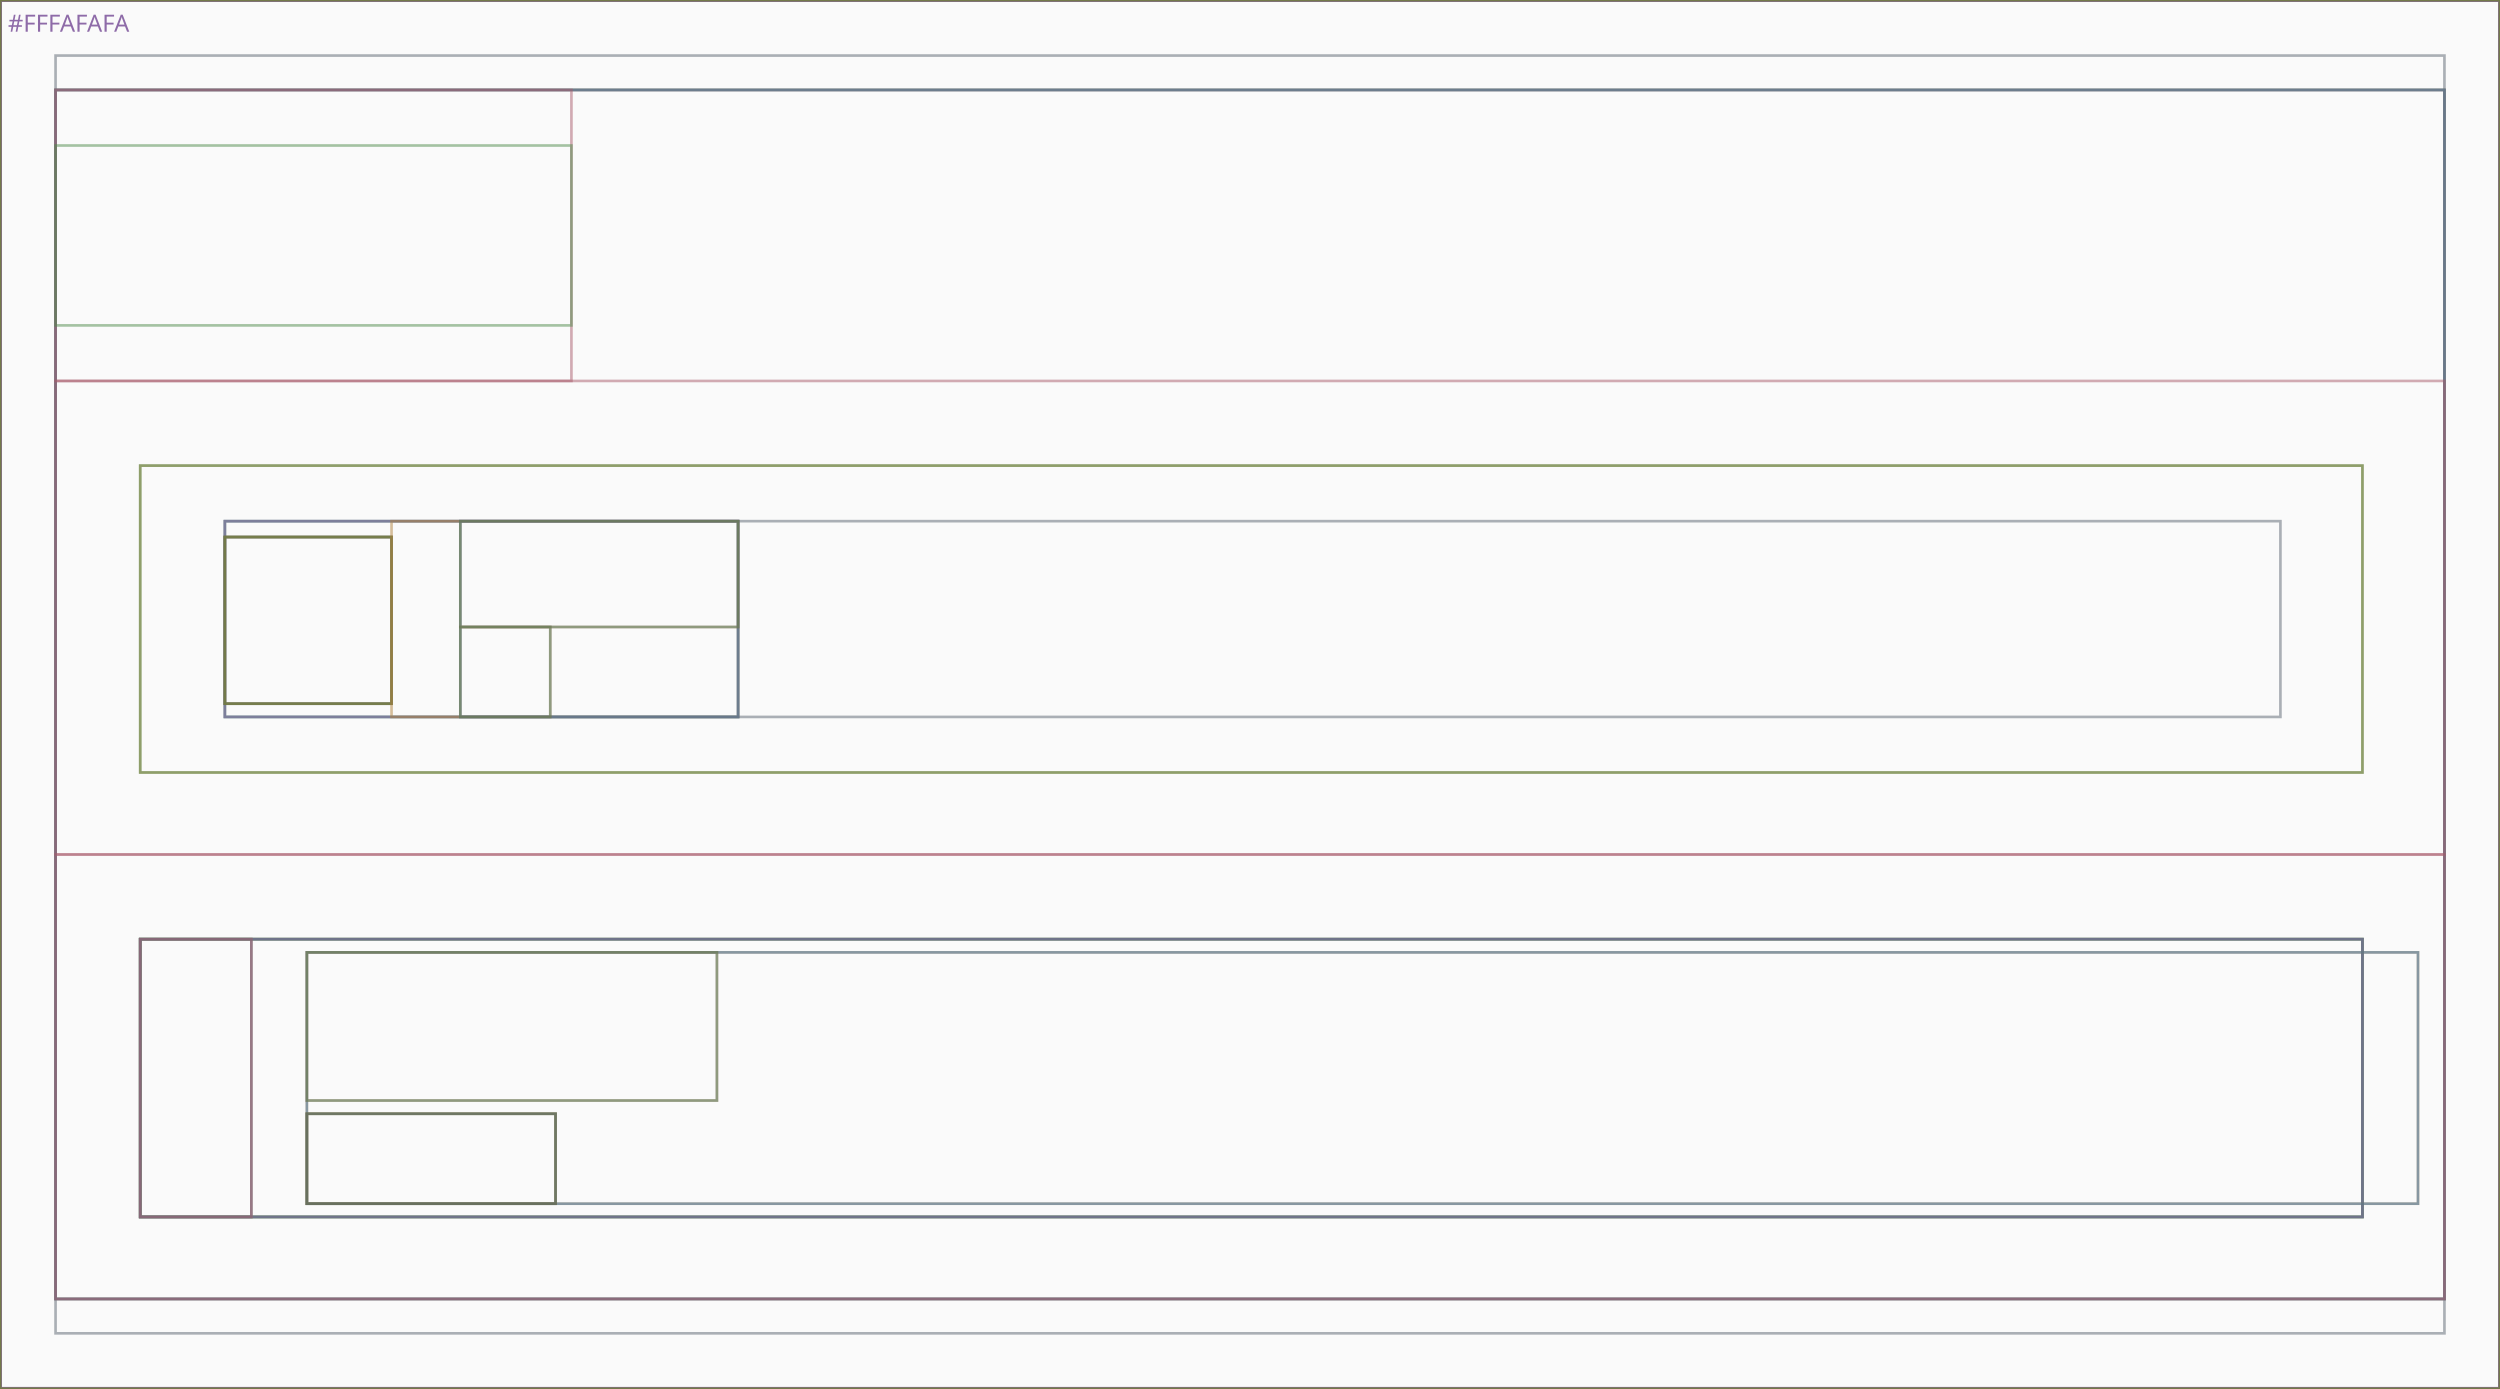
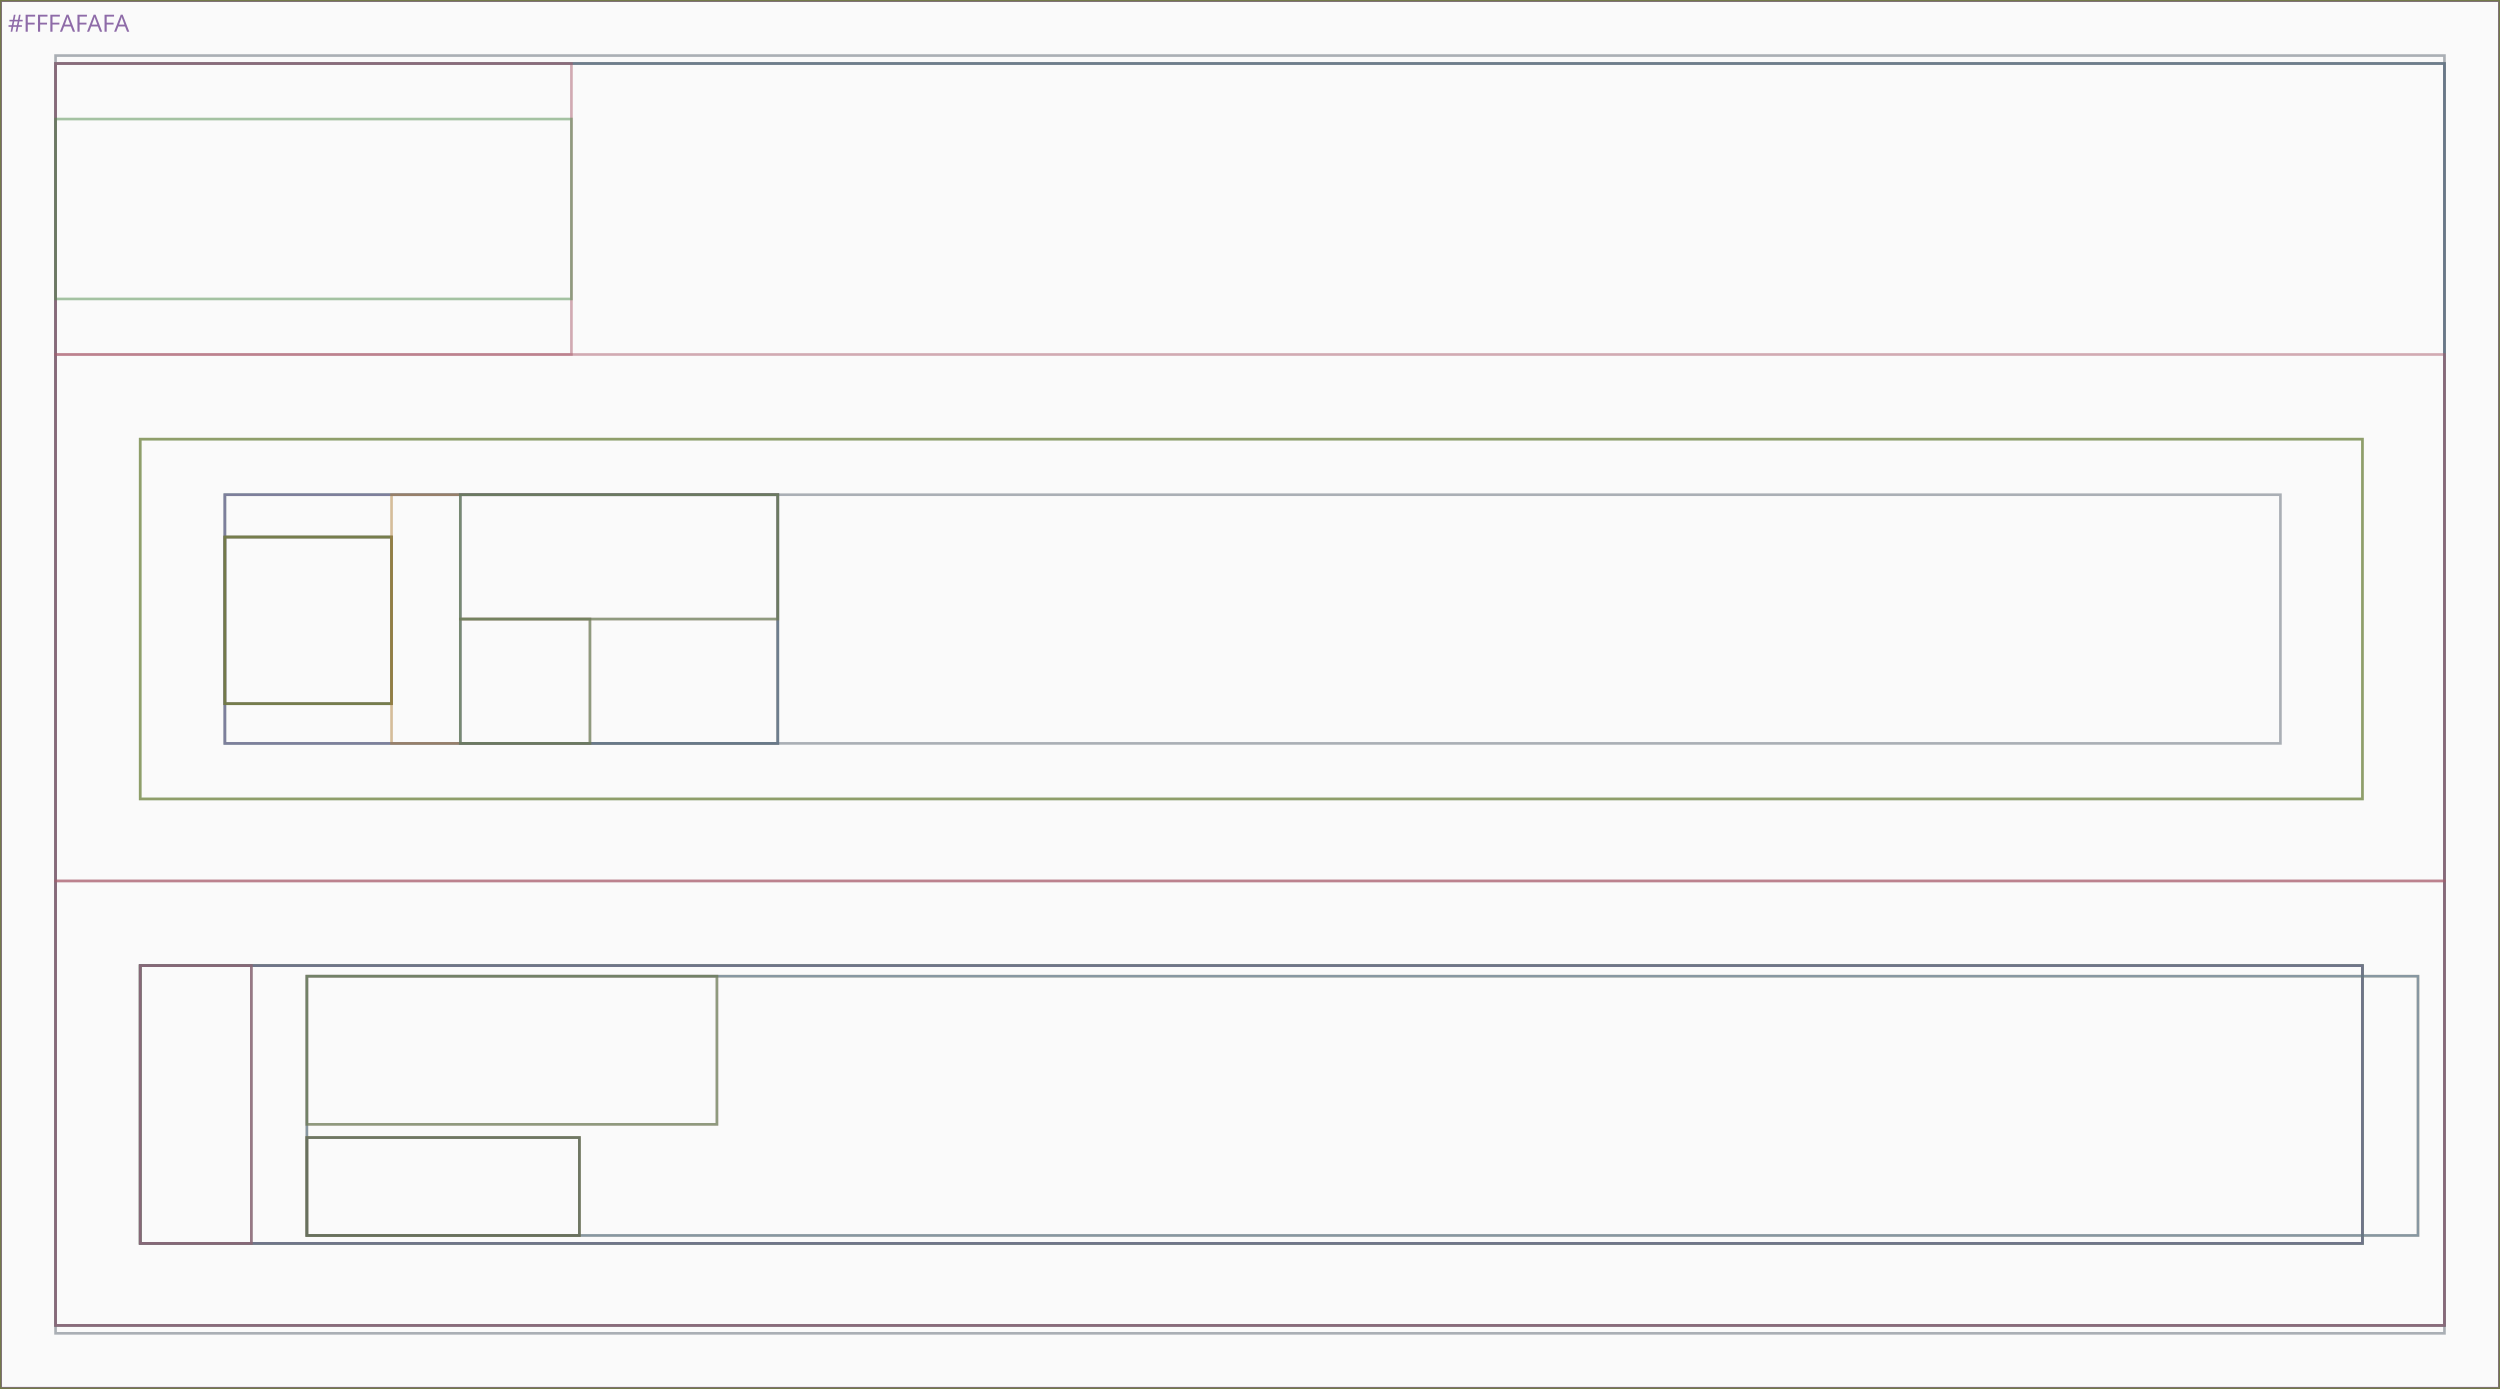
<svg xmlns="http://www.w3.org/2000/svg" viewBox="0 0 945 525" width="945" height="525" role="img" aria-label="HaCard/DashboardSection layout wireframe">
  <rect width="945" height="525" fill="#ffffff" />
  <g>
    <rect x="0" y="0" width="945" height="525" fill="none" fill-opacity="0" stroke="#5B6470" stroke-width="1" stroke-opacity="0.5" />
  </g>
  <g>
    <rect x="0" y="0" width="945" height="525" fill="none" fill-opacity="0" stroke="#2E7D6B" stroke-width="1" stroke-opacity="0.5" />
  </g>
  <g>
    <rect x="0" y="0" width="945" height="525" fill="#FAFAFA" fill-opacity="1" stroke="#8E6BA8" stroke-width="1.5" stroke-opacity="1" />
    <text x="3" y="12" font-family="system-ui, sans-serif" font-size="9" fill="#8E6BA8">#FFFAFAFA</text>
  </g>
  <g>
    <rect x="0" y="0" width="945" height="525" fill="none" fill-opacity="0" stroke="#B0813B" stroke-width="1" stroke-opacity="0.5" />
  </g>
  <g>
    <rect x="0" y="0" width="945" height="525" fill="none" fill-opacity="0" stroke="#3B72A8" stroke-width="1" stroke-opacity="0.5" />
  </g>
  <g>
    <rect x="0" y="0" width="945" height="525" fill="none" fill-opacity="0" stroke="#A85B6B" stroke-width="1" stroke-opacity="0.5" />
  </g>
  <g>
    <rect x="0" y="0" width="945" height="525" fill="none" fill-opacity="0" stroke="#4F8A4A" stroke-width="1" stroke-opacity="0.5" />
  </g>
  <g>
    <rect x="0" y="0" width="945" height="525" fill="none" fill-opacity="0" stroke="#7A7A33" stroke-width="1" stroke-opacity="0.5" />
  </g>
  <g>
    <rect x="21" y="21" width="903" height="483" fill="none" fill-opacity="0" stroke="#5B6470" stroke-width="1" stroke-opacity="0.5" />
  </g>
  <g>
-     <rect x="21" y="34" width="903" height="457" fill="none" fill-opacity="0" stroke="#2E7D6B" stroke-width="1" stroke-opacity="0.5" />
+     <rect x="21" y="24" width="903" height="477" fill="none" fill-opacity="0" stroke="#2E7D6B" stroke-width="1" stroke-opacity="0.5" />
  </g>
  <g>
-     <rect x="21" y="34" width="903" height="457" fill="none" fill-opacity="0" stroke="#8E6BA8" stroke-width="1" stroke-opacity="0.5" />
+     <rect x="21" y="24" width="903" height="477" fill="none" fill-opacity="0" stroke="#8E6BA8" stroke-width="1" stroke-opacity="0.5" />
  </g>
  <g>
-     <rect x="21" y="34" width="903" height="457" fill="none" fill-opacity="0" stroke="#B0813B" stroke-width="1" stroke-opacity="0.5" />
+     <rect x="21" y="24" width="903" height="477" fill="none" fill-opacity="0" stroke="#B0813B" stroke-width="1" stroke-opacity="0.5" />
  </g>
  <g>
-     <rect x="21" y="34" width="903" height="457" fill="none" fill-opacity="0" stroke="#3B72A8" stroke-width="1" stroke-opacity="0.5" />
+     <rect x="21" y="24" width="903" height="477" fill="none" fill-opacity="0" stroke="#3B72A8" stroke-width="1" stroke-opacity="0.5" />
  </g>
  <g>
-     <rect x="21" y="34" width="195" height="110" fill="none" fill-opacity="0" stroke="#A85B6B" stroke-width="1" stroke-opacity="0.5" />
+     <rect x="21" y="24" width="195" height="110" fill="none" fill-opacity="0" stroke="#A85B6B" stroke-width="1" stroke-opacity="0.5" />
  </g>
  <g>
-     <rect x="21" y="55" width="195" height="68" fill="none" fill-opacity="0" stroke="#4F8A4A" stroke-width="1" stroke-opacity="0.5" />
+     <rect x="21" y="45" width="195" height="68" fill="none" fill-opacity="0" stroke="#4F8A4A" stroke-width="1" stroke-opacity="0.5" />
  </g>
  <g>
-     <rect x="21" y="144" width="903" height="179" fill="none" fill-opacity="0" stroke="#A85B6B" stroke-width="1" stroke-opacity="0.5" />
+     <rect x="21" y="134" width="903" height="199" fill="none" fill-opacity="0" stroke="#A85B6B" stroke-width="1" stroke-opacity="0.5" />
  </g>
  <g>
-     <rect x="53" y="176" width="840" height="116" fill="none" fill-opacity="0" stroke="#4F8A4A" stroke-width="1" stroke-opacity="0.5" />
+     <rect x="53" y="166" width="840" height="136" fill="none" fill-opacity="0" stroke="#4F8A4A" stroke-width="1" stroke-opacity="0.5" />
  </g>
  <g>
-     <rect x="53" y="176" width="840" height="116" fill="none" fill-opacity="0" stroke="#7A7A33" stroke-width="1" stroke-opacity="0.5" />
+     <rect x="53" y="166" width="840" height="136" fill="none" fill-opacity="0" stroke="#7A7A33" stroke-width="1" stroke-opacity="0.5" />
  </g>
  <g>
-     <rect x="85" y="197" width="777" height="74" fill="none" fill-opacity="0" stroke="#5B6470" stroke-width="1" stroke-opacity="0.5" />
+     <rect x="85" y="187" width="777" height="94" fill="none" fill-opacity="0" stroke="#5B6470" stroke-width="1" stroke-opacity="0.5" />
  </g>
  <g>
-     <rect x="85" y="197" width="194" height="74" fill="none" fill-opacity="0" stroke="#2E7D6B" stroke-width="1" stroke-opacity="0.5" />
+     <rect x="85" y="187" width="209" height="94" fill="none" fill-opacity="0" stroke="#2E7D6B" stroke-width="1" stroke-opacity="0.5" />
  </g>
  <g>
-     <rect x="85" y="197" width="194" height="74" fill="none" fill-opacity="0" stroke="#8E6BA8" stroke-width="1" stroke-opacity="0.5" />
+     <rect x="85" y="187" width="209" height="94" fill="none" fill-opacity="0" stroke="#8E6BA8" stroke-width="1" stroke-opacity="0.5" />
  </g>
  <g>
    <rect x="85" y="203" width="63" height="63" fill="none" fill-opacity="0" stroke="#B0813B" stroke-width="1" stroke-opacity="0.5" />
  </g>
  <g>
    <rect x="85" y="203" width="63" height="63" fill="none" fill-opacity="0" stroke="#3B72A8" stroke-width="1" stroke-opacity="0.5" />
  </g>
  <g>
    <rect x="85" y="203" width="63" height="63" fill="none" fill-opacity="0" stroke="#A85B6B" stroke-width="1" stroke-opacity="0.5" />
  </g>
  <g>
    <rect x="85" y="203" width="63" height="63" fill="none" fill-opacity="0" stroke="#4F8A4A" stroke-width="1" stroke-opacity="0.5" />
  </g>
  <g>
    <rect x="85" y="203" width="63" height="63" fill="none" fill-opacity="0" stroke="#7A7A33" stroke-width="1" stroke-opacity="0.5" />
  </g>
  <g>
-     <rect x="148" y="197" width="131" height="74" fill="none" fill-opacity="0" stroke="#B0813B" stroke-width="1" stroke-opacity="0.5" />
+     <rect x="148" y="187" width="146" height="94" fill="none" fill-opacity="0" stroke="#B0813B" stroke-width="1" stroke-opacity="0.5" />
  </g>
  <g>
-     <rect x="174" y="197" width="105" height="74" fill="none" fill-opacity="0" stroke="#3B72A8" stroke-width="1" stroke-opacity="0.5" />
+     <rect x="174" y="187" width="120" height="94" fill="none" fill-opacity="0" stroke="#3B72A8" stroke-width="1" stroke-opacity="0.5" />
  </g>
  <g>
-     <rect x="174" y="197" width="105" height="40" fill="none" fill-opacity="0" stroke="#A85B6B" stroke-width="1" stroke-opacity="0.5" />
+     <rect x="174" y="187" width="120" height="47" fill="none" fill-opacity="0" stroke="#A85B6B" stroke-width="1" stroke-opacity="0.5" />
  </g>
  <g>
-     <rect x="174" y="197" width="105" height="40" fill="none" fill-opacity="0" stroke="#4F8A4A" stroke-width="1" stroke-opacity="0.5" />
+     <rect x="174" y="187" width="120" height="47" fill="none" fill-opacity="0" stroke="#4F8A4A" stroke-width="1" stroke-opacity="0.5" />
  </g>
  <g>
-     <rect x="174" y="237" width="34" height="34" fill="none" fill-opacity="0" stroke="#A85B6B" stroke-width="1" stroke-opacity="0.5" />
+     <rect x="174" y="234" width="49" height="47" fill="none" fill-opacity="0" stroke="#A85B6B" stroke-width="1" stroke-opacity="0.5" />
  </g>
  <g>
-     <rect x="174" y="237" width="34" height="34" fill="none" fill-opacity="0" stroke="#4F8A4A" stroke-width="1" stroke-opacity="0.5" />
+     <rect x="174" y="234" width="49" height="47" fill="none" fill-opacity="0" stroke="#4F8A4A" stroke-width="1" stroke-opacity="0.5" />
  </g>
  <g>
-     <rect x="21" y="323" width="903" height="168" fill="none" fill-opacity="0" stroke="#A85B6B" stroke-width="1" stroke-opacity="0.5" />
+     <rect x="21" y="333" width="903" height="168" fill="none" fill-opacity="0" stroke="#A85B6B" stroke-width="1" stroke-opacity="0.5" />
  </g>
  <g>
-     <rect x="53" y="355" width="840" height="105" fill="none" fill-opacity="0" stroke="#4F8A4A" stroke-width="1" stroke-opacity="0.5" />
+     <rect x="53" y="365" width="840" height="105" fill="none" fill-opacity="0" stroke="#4F8A4A" stroke-width="1" stroke-opacity="0.5" />
  </g>
  <g>
-     <rect x="53" y="355" width="840" height="105" fill="none" fill-opacity="0" stroke="#7A7A33" stroke-width="1" stroke-opacity="0.5" />
+     <rect x="53" y="365" width="840" height="105" fill="none" fill-opacity="0" stroke="#7A7A33" stroke-width="1" stroke-opacity="0.5" />
  </g>
  <g>
-     <rect x="53" y="355" width="840" height="105" fill="none" fill-opacity="0" stroke="#5B6470" stroke-width="1" stroke-opacity="0.5" />
+     <rect x="53" y="365" width="840" height="105" fill="none" fill-opacity="0" stroke="#5B6470" stroke-width="1" stroke-opacity="0.5" />
  </g>
  <g>
-     <rect x="53" y="355" width="840" height="105" fill="none" fill-opacity="0" stroke="#2E7D6B" stroke-width="1" stroke-opacity="0.5" />
+     <rect x="53" y="365" width="840" height="105" fill="none" fill-opacity="0" stroke="#2E7D6B" stroke-width="1" stroke-opacity="0.5" />
  </g>
  <g>
-     <rect x="53" y="355" width="840" height="105" fill="none" fill-opacity="0" stroke="#8E6BA8" stroke-width="1" stroke-opacity="0.5" />
+     <rect x="53" y="365" width="840" height="105" fill="none" fill-opacity="0" stroke="#8E6BA8" stroke-width="1" stroke-opacity="0.5" />
  </g>
  <g>
-     <rect x="53" y="355" width="42" height="105" fill="none" fill-opacity="0" stroke="#B0813B" stroke-width="1" stroke-opacity="0.5" />
+     <rect x="53" y="365" width="42" height="105" fill="none" fill-opacity="0" stroke="#B0813B" stroke-width="1" stroke-opacity="0.5" />
  </g>
  <g>
-     <rect x="53" y="355" width="42" height="105" fill="none" fill-opacity="0" stroke="#3B72A8" stroke-width="1" stroke-opacity="0.5" />
+     <rect x="53" y="365" width="42" height="105" fill="none" fill-opacity="0" stroke="#3B72A8" stroke-width="1" stroke-opacity="0.5" />
  </g>
  <g>
-     <rect x="53" y="355" width="42" height="105" fill="none" fill-opacity="0" stroke="#A85B6B" stroke-width="1" stroke-opacity="0.5" />
+     <rect x="53" y="365" width="42" height="105" fill="none" fill-opacity="0" stroke="#A85B6B" stroke-width="1" stroke-opacity="0.5" />
  </g>
  <g>
-     <rect x="116" y="360" width="798" height="95" fill="none" fill-opacity="0" stroke="#B0813B" stroke-width="1" stroke-opacity="0.5" />
+     <rect x="116" y="369" width="798" height="98" fill="none" fill-opacity="0" stroke="#B0813B" stroke-width="1" stroke-opacity="0.5" />
  </g>
  <g>
-     <rect x="116" y="360" width="798" height="95" fill="none" fill-opacity="0" stroke="#3B72A8" stroke-width="1" stroke-opacity="0.5" />
+     <rect x="116" y="369" width="798" height="98" fill="none" fill-opacity="0" stroke="#3B72A8" stroke-width="1" stroke-opacity="0.5" />
  </g>
  <g>
-     <rect x="116" y="360" width="155" height="56" fill="none" fill-opacity="0" stroke="#A85B6B" stroke-width="1" stroke-opacity="0.5" />
+     <rect x="116" y="369" width="155" height="56" fill="none" fill-opacity="0" stroke="#A85B6B" stroke-width="1" stroke-opacity="0.5" />
  </g>
  <g>
-     <rect x="116" y="360" width="155" height="56" fill="none" fill-opacity="0" stroke="#4F8A4A" stroke-width="1" stroke-opacity="0.5" />
+     <rect x="116" y="369" width="155" height="56" fill="none" fill-opacity="0" stroke="#4F8A4A" stroke-width="1" stroke-opacity="0.5" />
  </g>
  <g>
-     <rect x="116" y="421" width="94" height="34" fill="none" fill-opacity="0" stroke="#A85B6B" stroke-width="1" stroke-opacity="0.5" />
+     <rect x="116" y="430" width="103" height="37" fill="none" fill-opacity="0" stroke="#A85B6B" stroke-width="1" stroke-opacity="0.5" />
  </g>
  <g>
-     <rect x="116" y="421" width="94" height="34" fill="none" fill-opacity="0" stroke="#4F8A4A" stroke-width="1" stroke-opacity="0.5" />
+     <rect x="116" y="430" width="103" height="37" fill="none" fill-opacity="0" stroke="#4F8A4A" stroke-width="1" stroke-opacity="0.5" />
  </g>
  <g>
-     <rect x="116" y="421" width="94" height="34" fill="none" fill-opacity="0" stroke="#7A7A33" stroke-width="1" stroke-opacity="0.5" />
+     <rect x="116" y="430" width="103" height="37" fill="none" fill-opacity="0" stroke="#7A7A33" stroke-width="1" stroke-opacity="0.5" />
  </g>
  <g>
-     <rect x="116" y="421" width="94" height="34" fill="none" fill-opacity="0" stroke="#5B6470" stroke-width="1" stroke-opacity="0.5" />
+     <rect x="116" y="430" width="103" height="37" fill="none" fill-opacity="0" stroke="#5B6470" stroke-width="1" stroke-opacity="0.5" />
  </g>
</svg>
